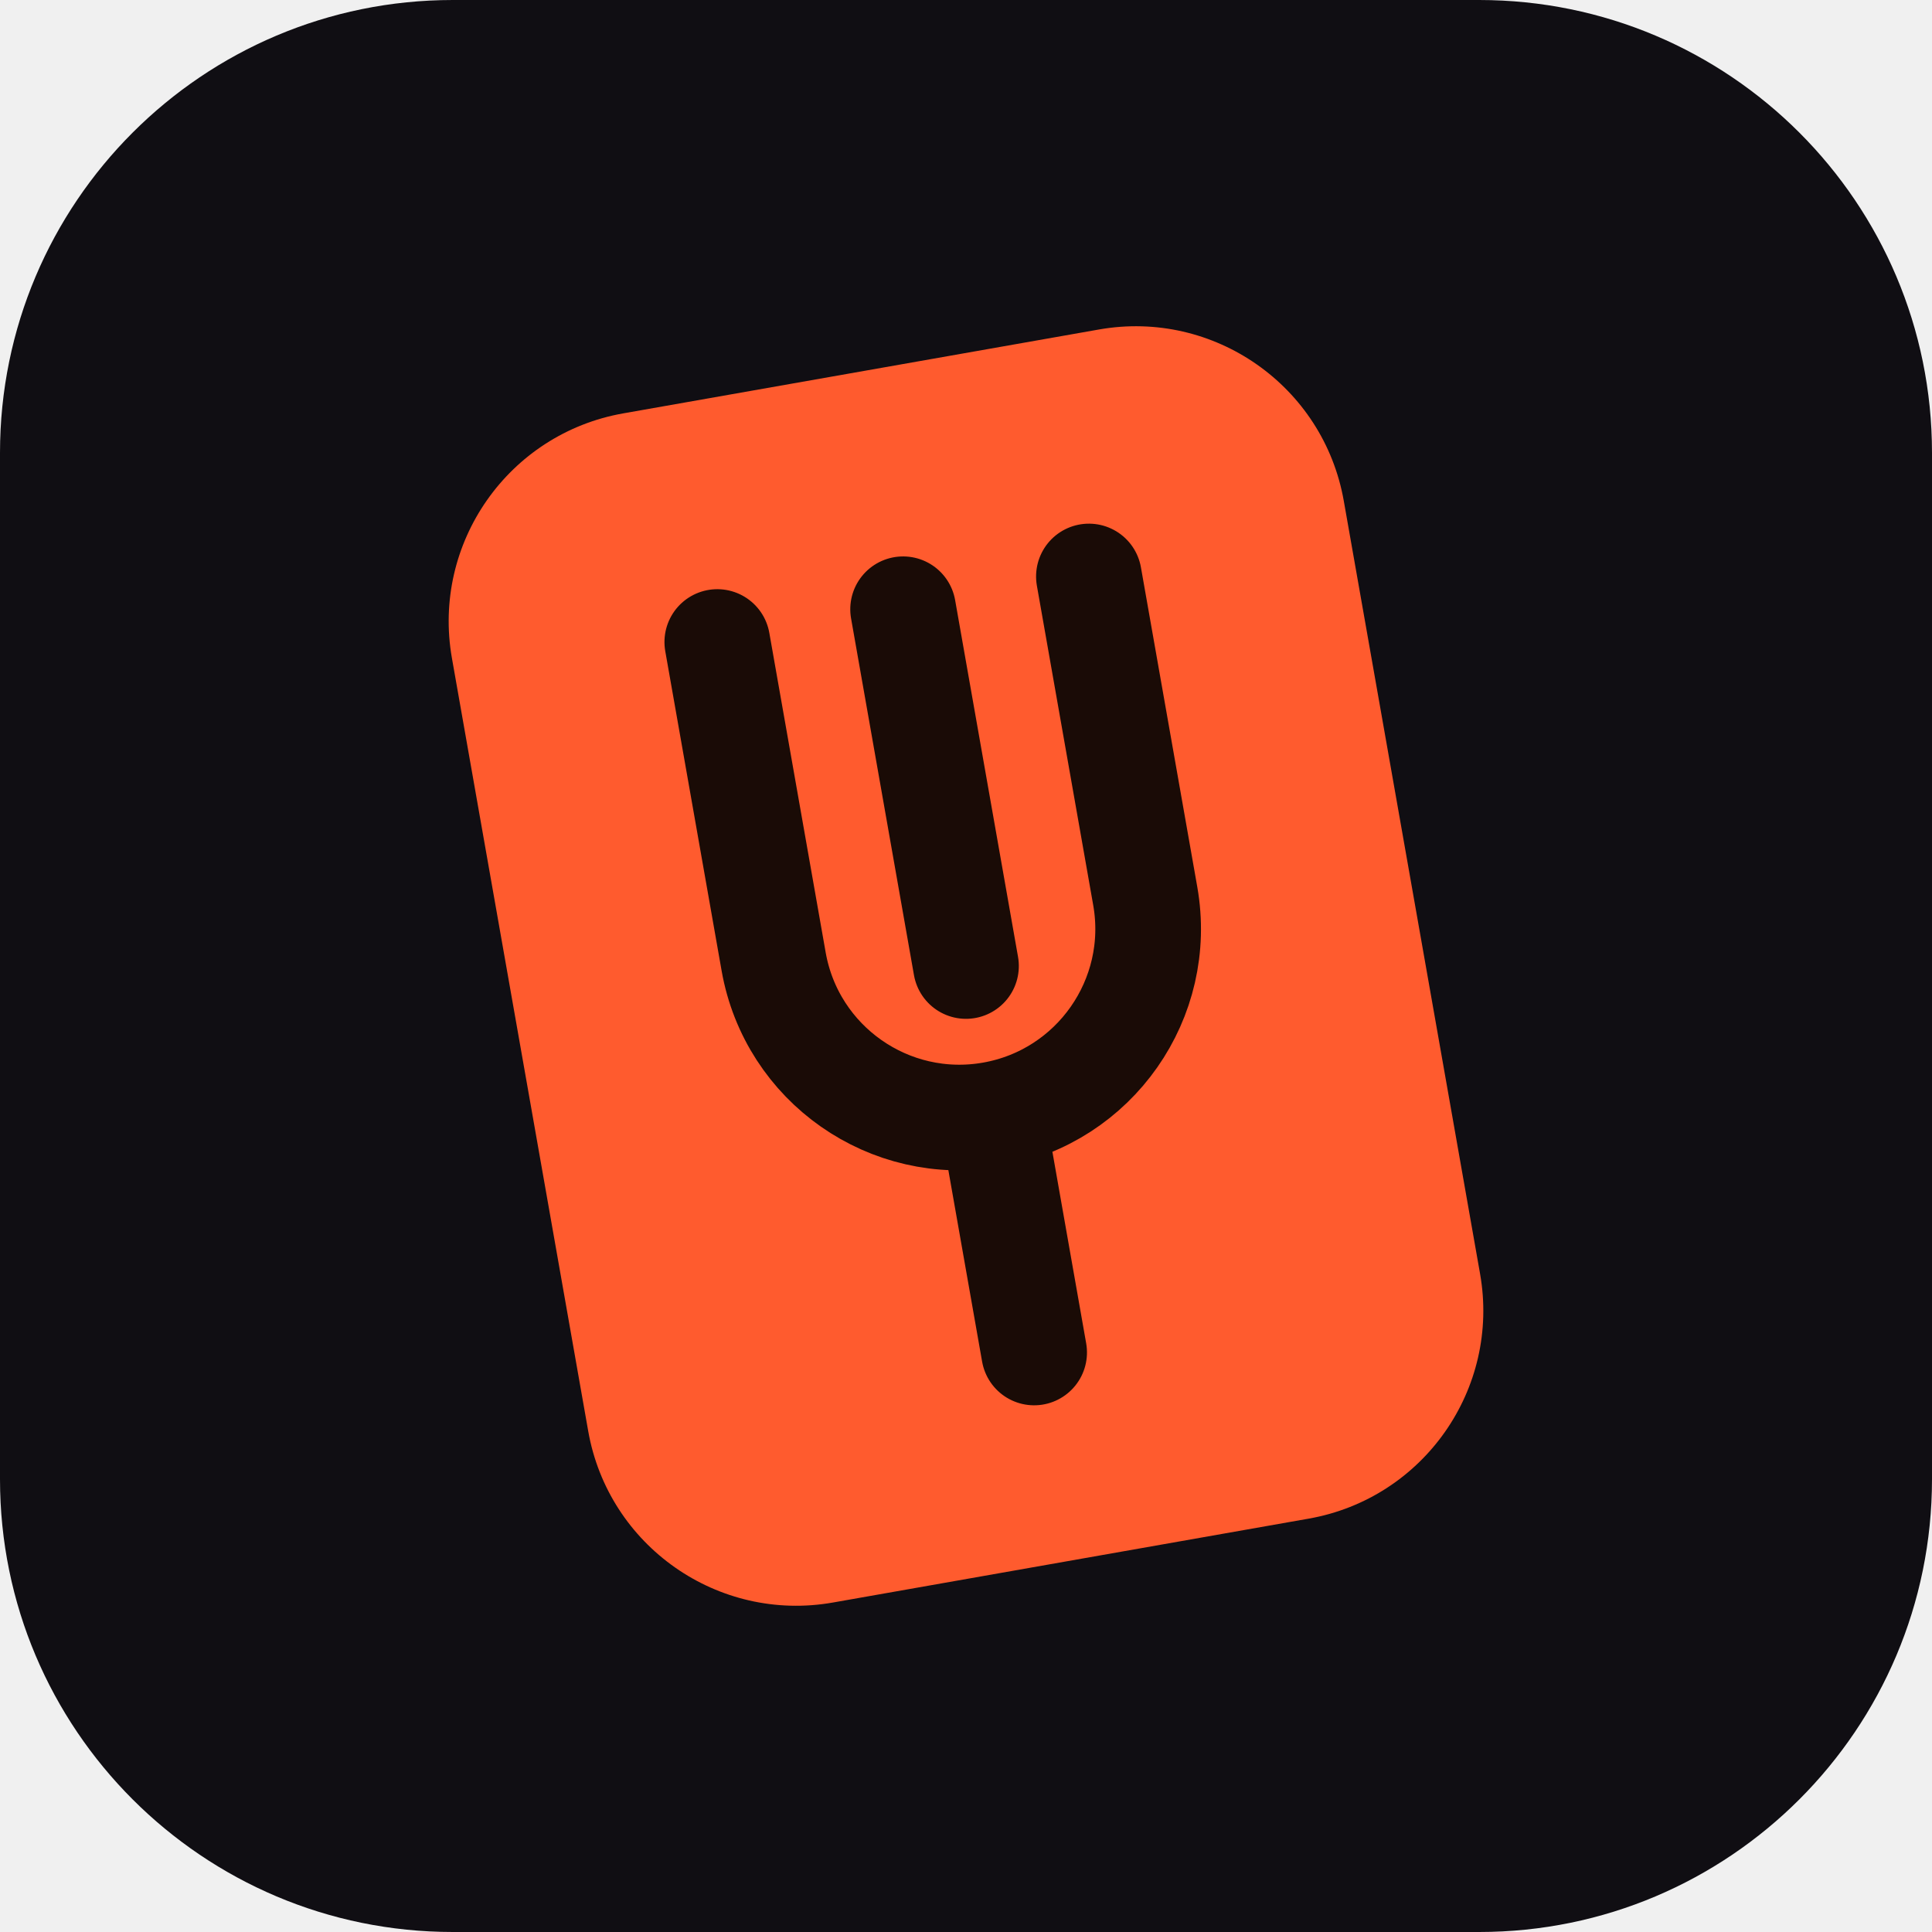
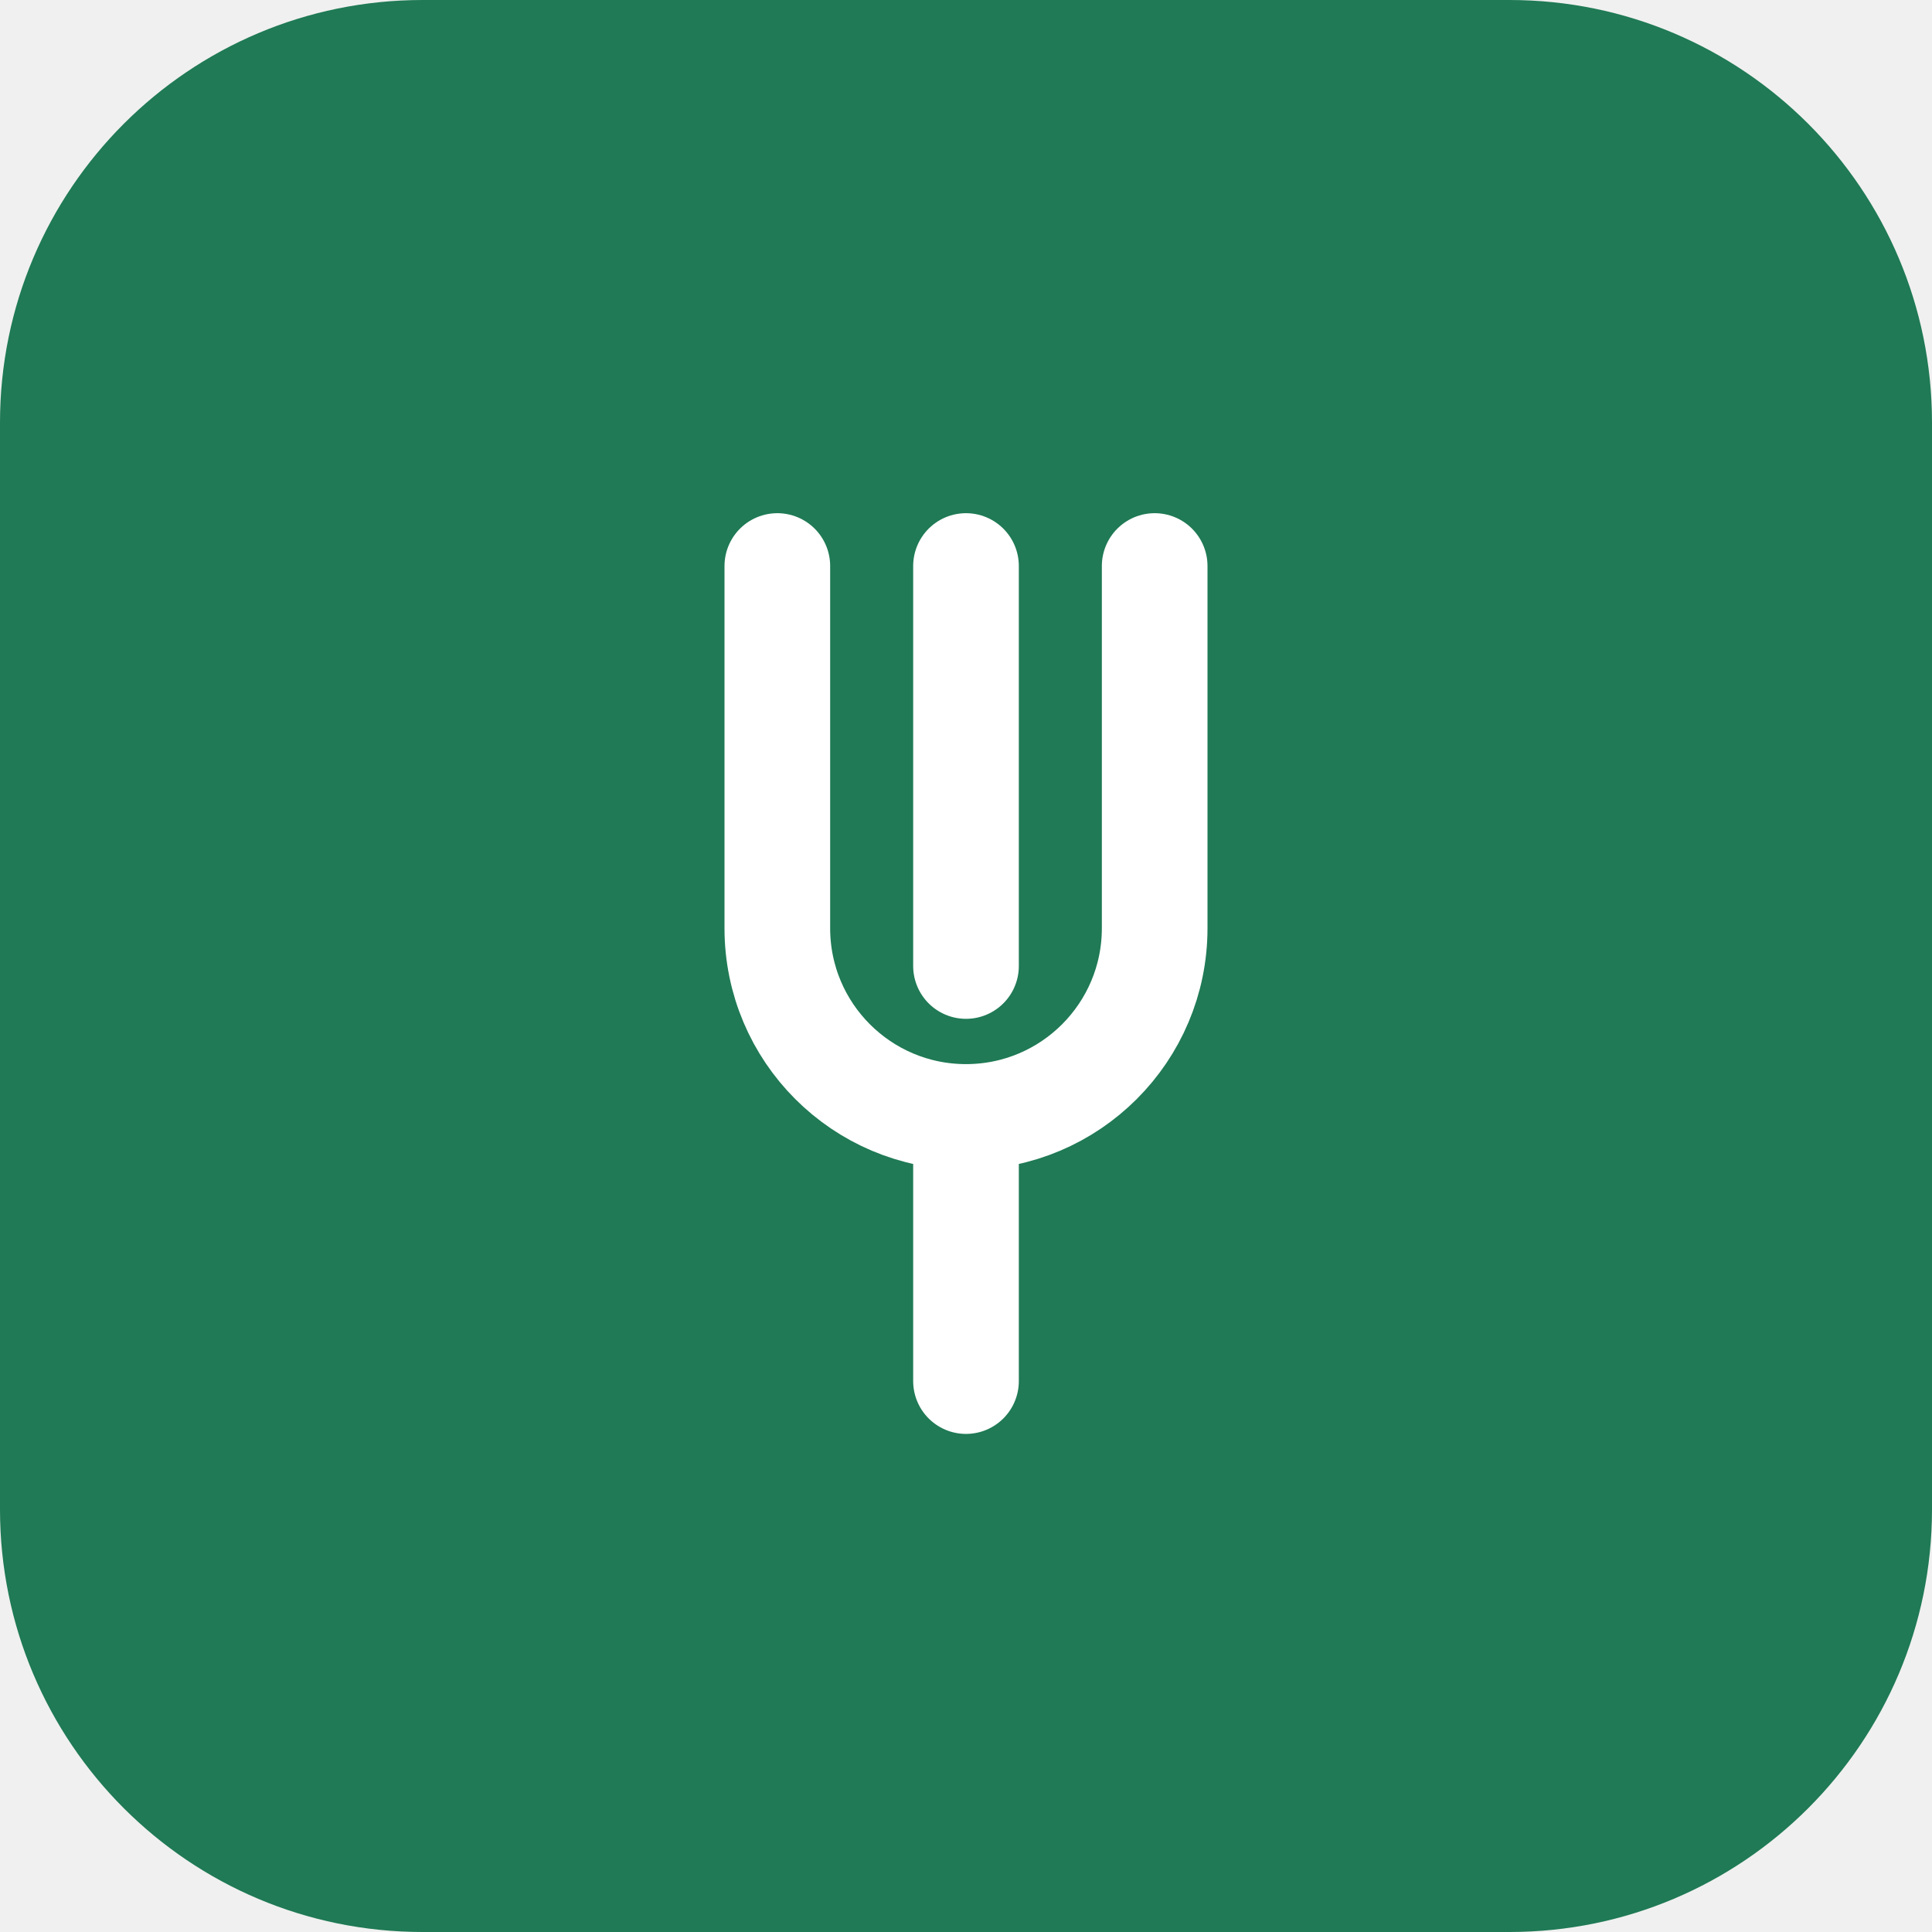
<svg xmlns="http://www.w3.org/2000/svg" viewBox="0 0 512 512">
-   <rect width="512" height="512" rx="120" fill="#100e13" />
-   <g transform="rotate(-10 256 256)">
-     <rect x="136" y="96" width="240" height="320" rx="56" fill="#ff5b2e" />
-     <path d="M206 160v86a50 50 0 0 0 100 0v-86M256 160v96M256 296v64" stroke="#1a0b06" stroke-width="28" stroke-linecap="round" fill="none" />
-   </g>
+   <rect width="512" height="512" rx="112" fill="#1f7a55" />
+   <path d="M206 150v96a50 50 0 0 0 100 0v-96M256 150v106M256 296v70" stroke="#ffffff" stroke-width="28" stroke-linecap="round" fill="none" />
</svg>
